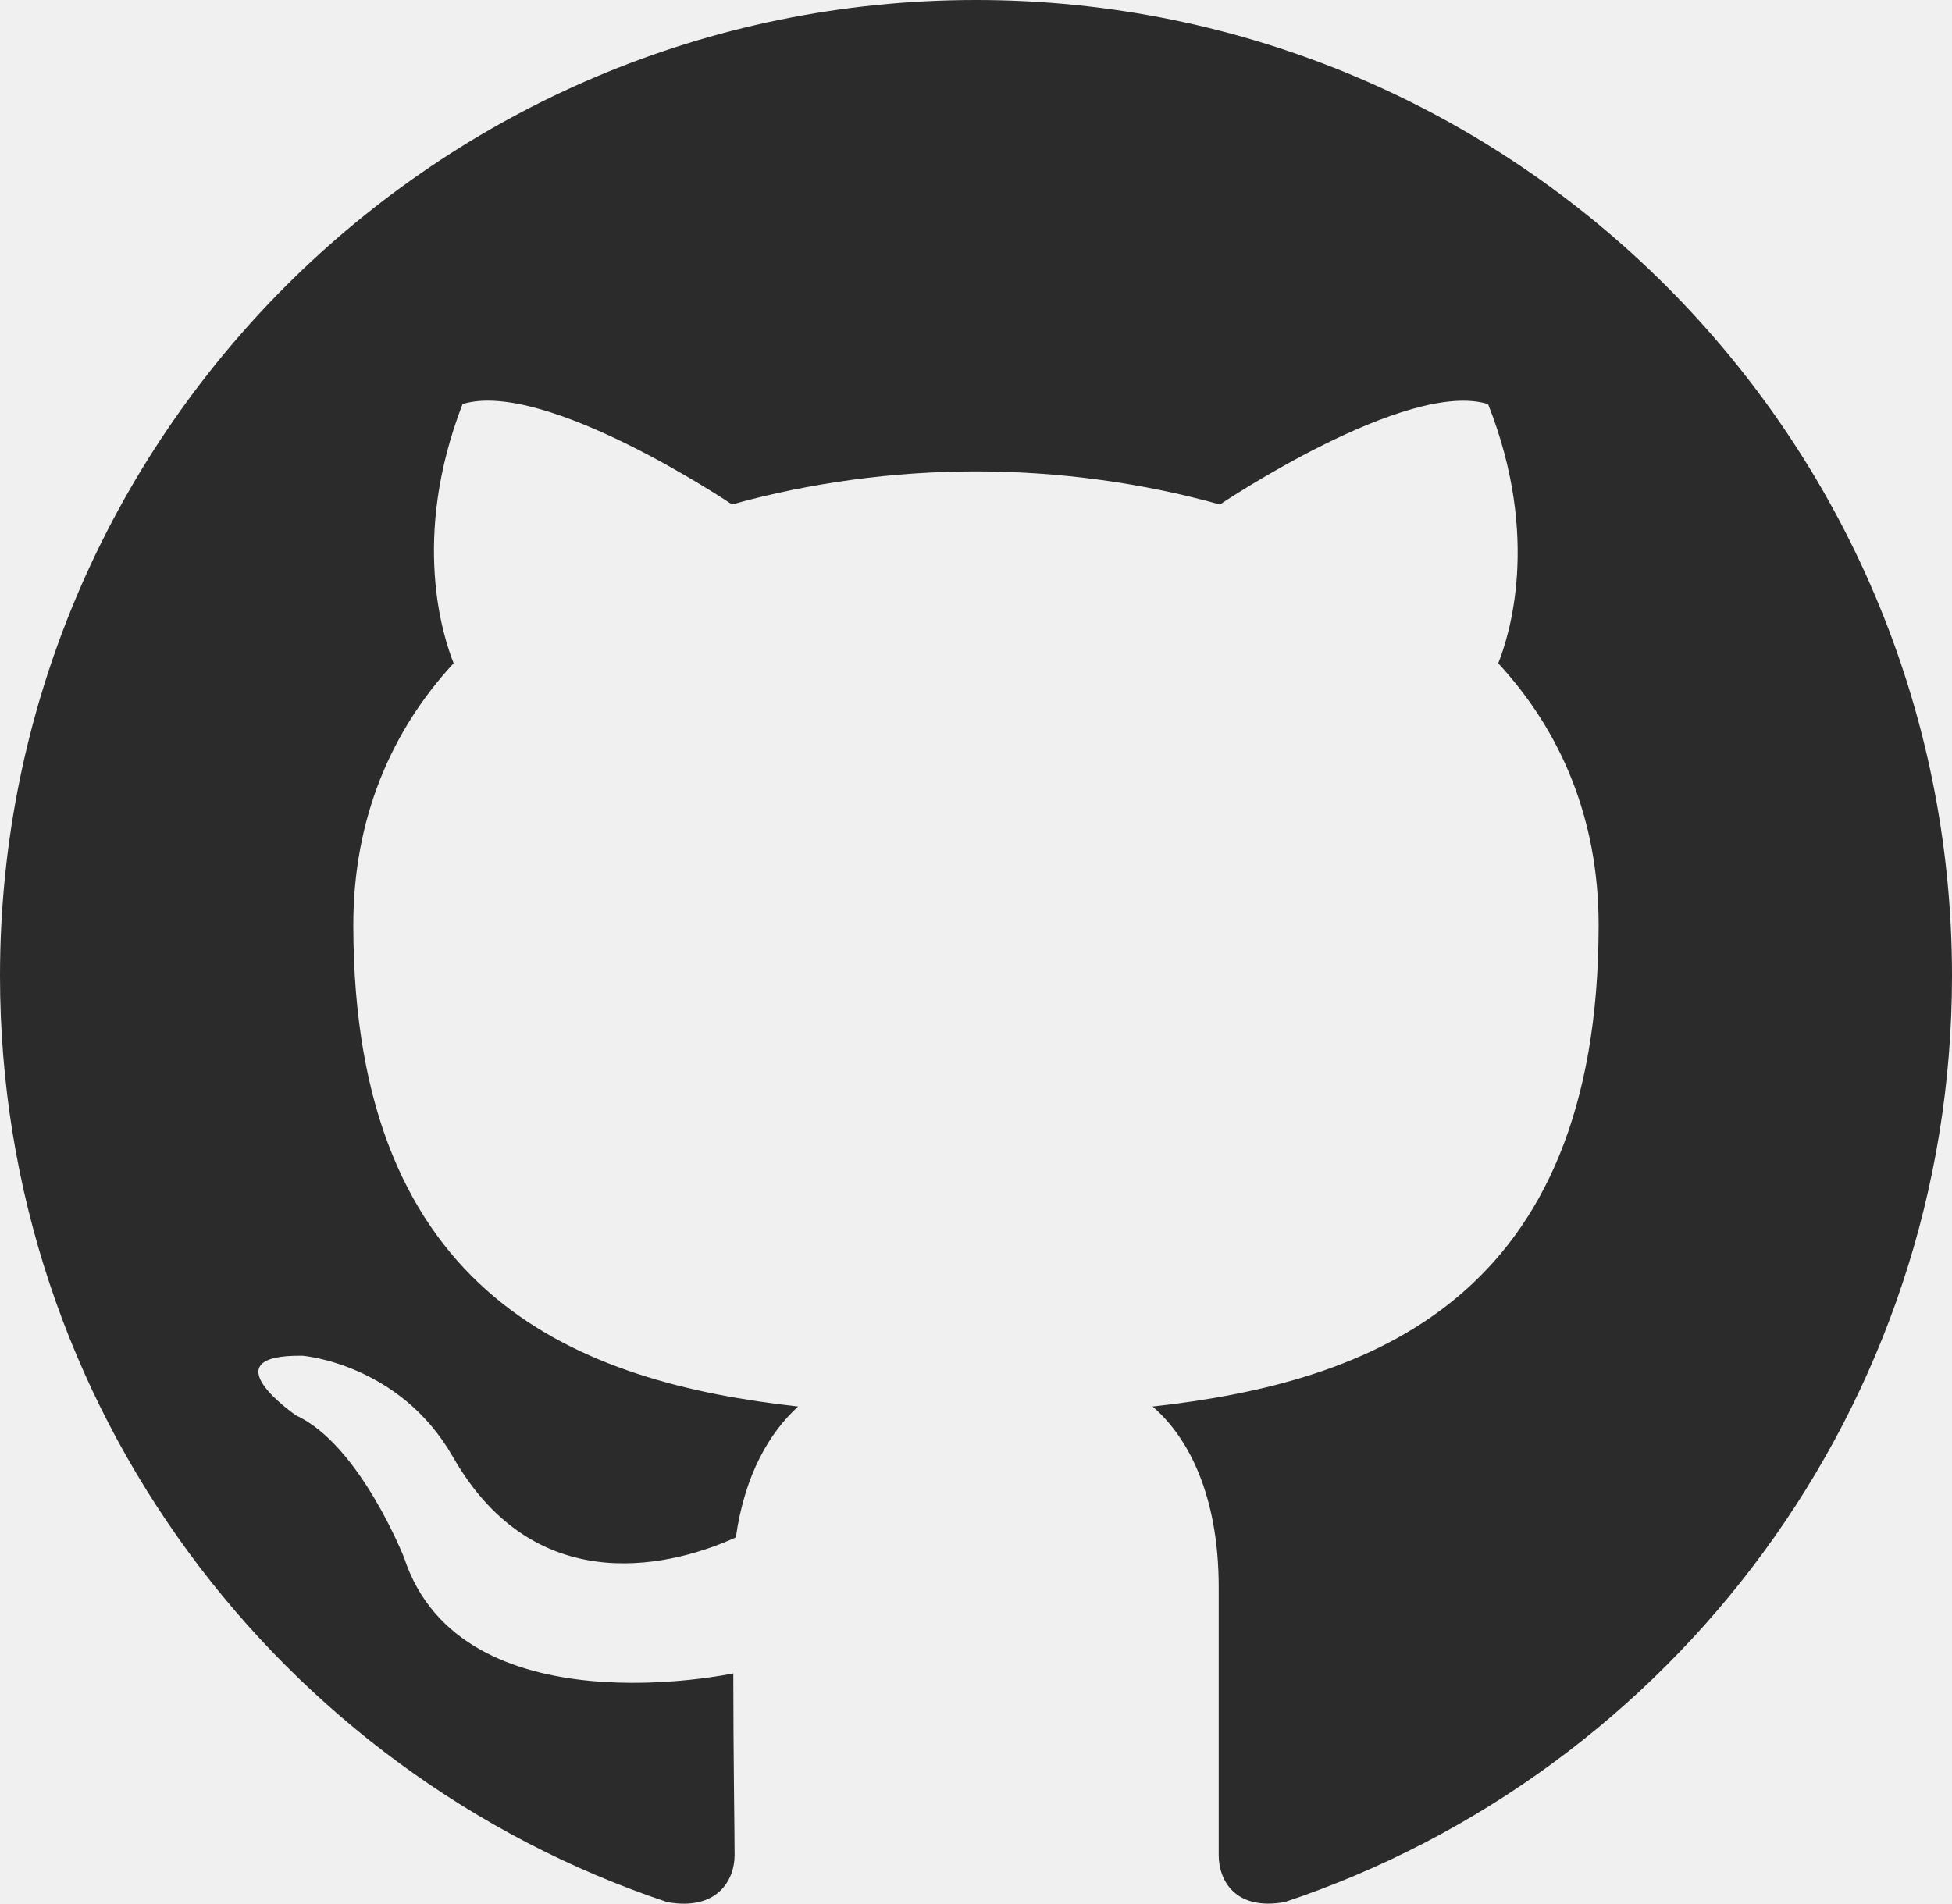
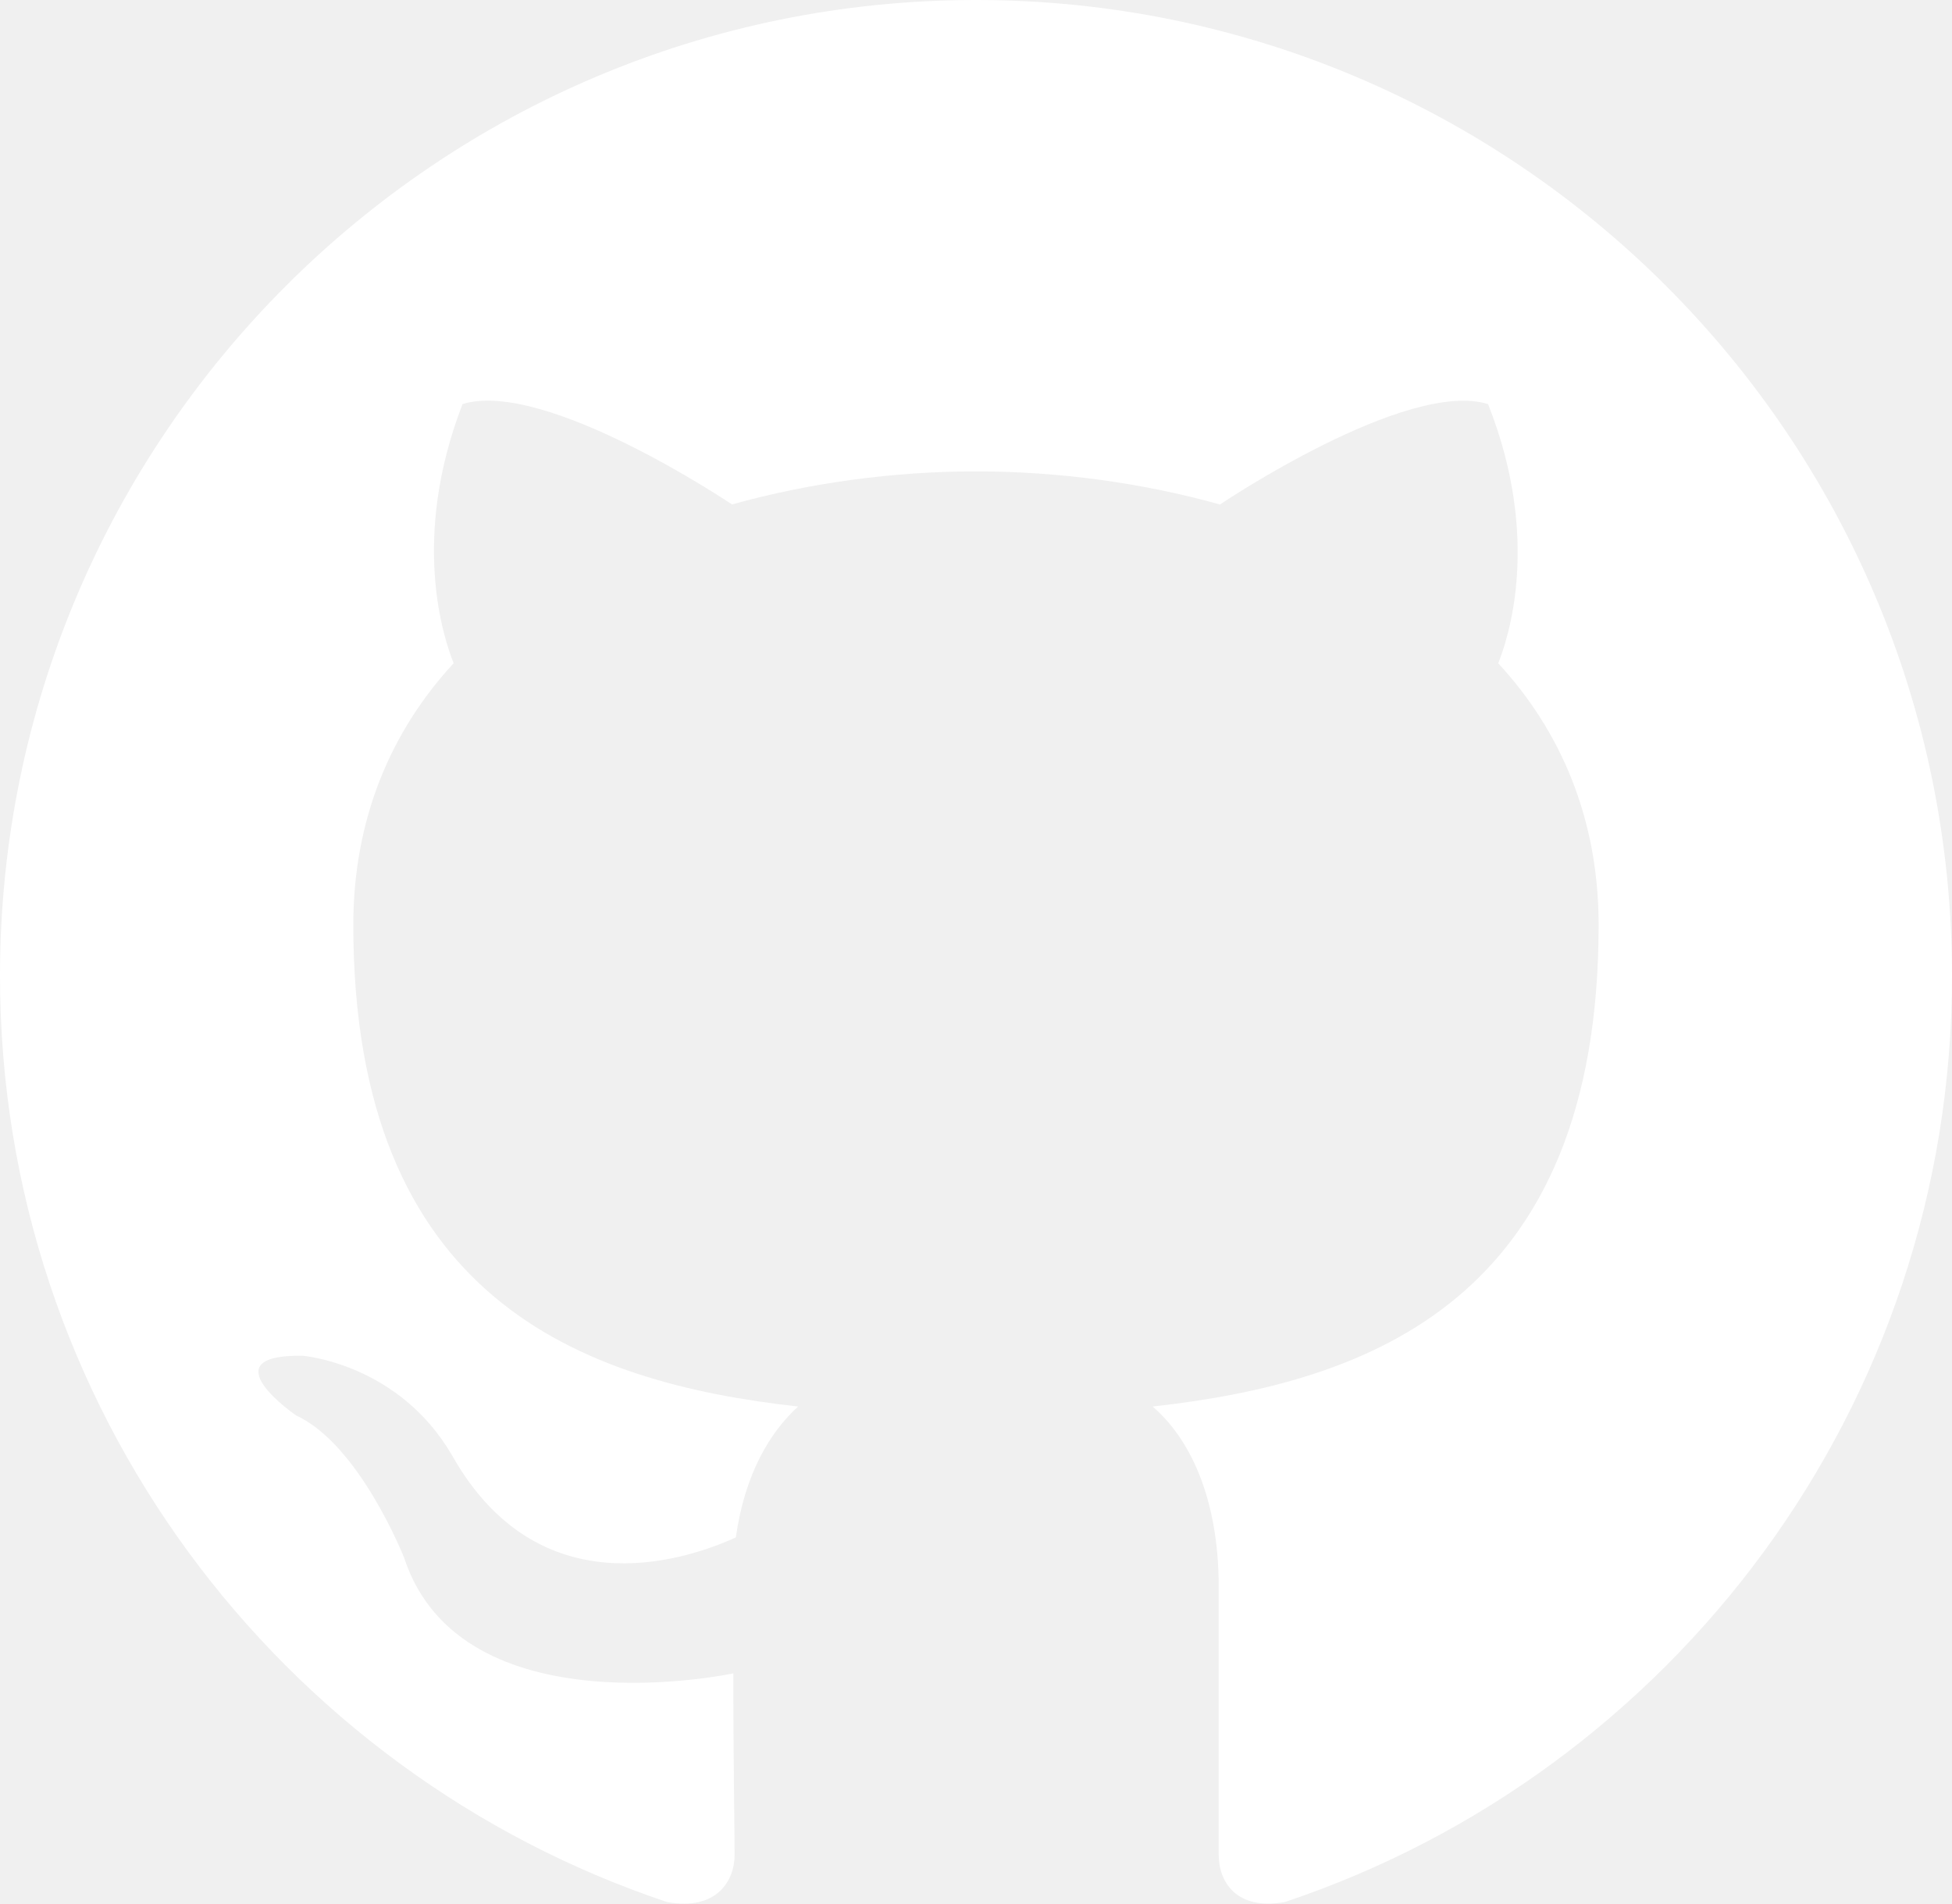
<svg xmlns="http://www.w3.org/2000/svg" version="1.1" id="Layer_1" x="0px" y="0px" width="30px" height="29.263px" viewBox="0 0 30 29.263" enable-background="new 0 0 30 29.263" xml:space="preserve">
  <g>
-     <path fill="#2B2B2B" d="M19.746,29.238c-0.762,0.137-1.016-0.332-1.016-0.723c0-0.488,0-2.109,0-4.121   c0-1.406-0.469-2.305-1.016-2.773c3.34-0.371,6.855-1.641,6.855-7.402c0-1.641-0.586-2.988-1.543-4.023   c0.156-0.391,0.664-1.914-0.156-3.984c-1.25-0.391-4.121,1.543-4.121,1.543C17.559,7.422,16.27,7.246,15,7.246   s-2.559,0.176-3.75,0.508c0,0-2.871-1.934-4.141-1.543c-0.801,2.07-0.293,3.594-0.137,3.984C6.016,11.23,5.43,12.578,5.43,14.219   c0,5.742,3.496,7.031,6.836,7.402c-0.43,0.391-0.82,1.035-0.957,2.012c-0.859,0.391-3.047,1.055-4.355-1.25   c-0.82-1.426-2.305-1.543-2.305-1.543c-1.465-0.02-0.098,0.918-0.098,0.918c0.977,0.449,1.66,2.188,1.66,2.188   c0.879,2.676,5.059,1.777,5.059,1.777c0,1.25,0.02,2.441,0.02,2.793c0,0.391-0.273,0.859-1.035,0.723C4.297,27.246,0,21.621,0,15   C0,6.719,6.719,0,15,0s15,6.719,15,15C30,21.621,25.703,27.246,19.746,29.238z" />
+     <path fill="#FFFFFF" d="M19.746,29.238c-0.762,0.137-1.016-0.332-1.016-0.723c0-0.488,0-2.109,0-4.121   c0-1.406-0.469-2.305-1.016-2.773c3.34-0.371,6.855-1.641,6.855-7.402c0-1.641-0.586-2.988-1.543-4.023   c0.156-0.391,0.664-1.914-0.156-3.984c-1.25-0.391-4.121,1.543-4.121,1.543C17.559,7.422,16.27,7.246,15,7.246   s-2.559,0.176-3.75,0.508c0,0-2.871-1.934-4.141-1.543c-0.801,2.07-0.293,3.594-0.137,3.984C6.016,11.23,5.43,12.578,5.43,14.219   c0,5.742,3.496,7.031,6.836,7.402c-0.43,0.391-0.82,1.035-0.957,2.012c-0.859,0.391-3.047,1.055-4.355-1.25   c-0.82-1.426-2.305-1.543-2.305-1.543c-1.465-0.02-0.098,0.918-0.098,0.918c0.977,0.449,1.66,2.188,1.66,2.188   c0.879,2.676,5.059,1.777,5.059,1.777c0,1.25,0.02,2.441,0.02,2.793c0,0.391-0.273,0.859-1.035,0.723C4.297,27.246,0,21.621,0,15   C0,6.719,6.719,0,15,0s15,6.719,15,15C30,21.621,25.703,27.246,19.746,29.238z" />
  </g>
</svg>
